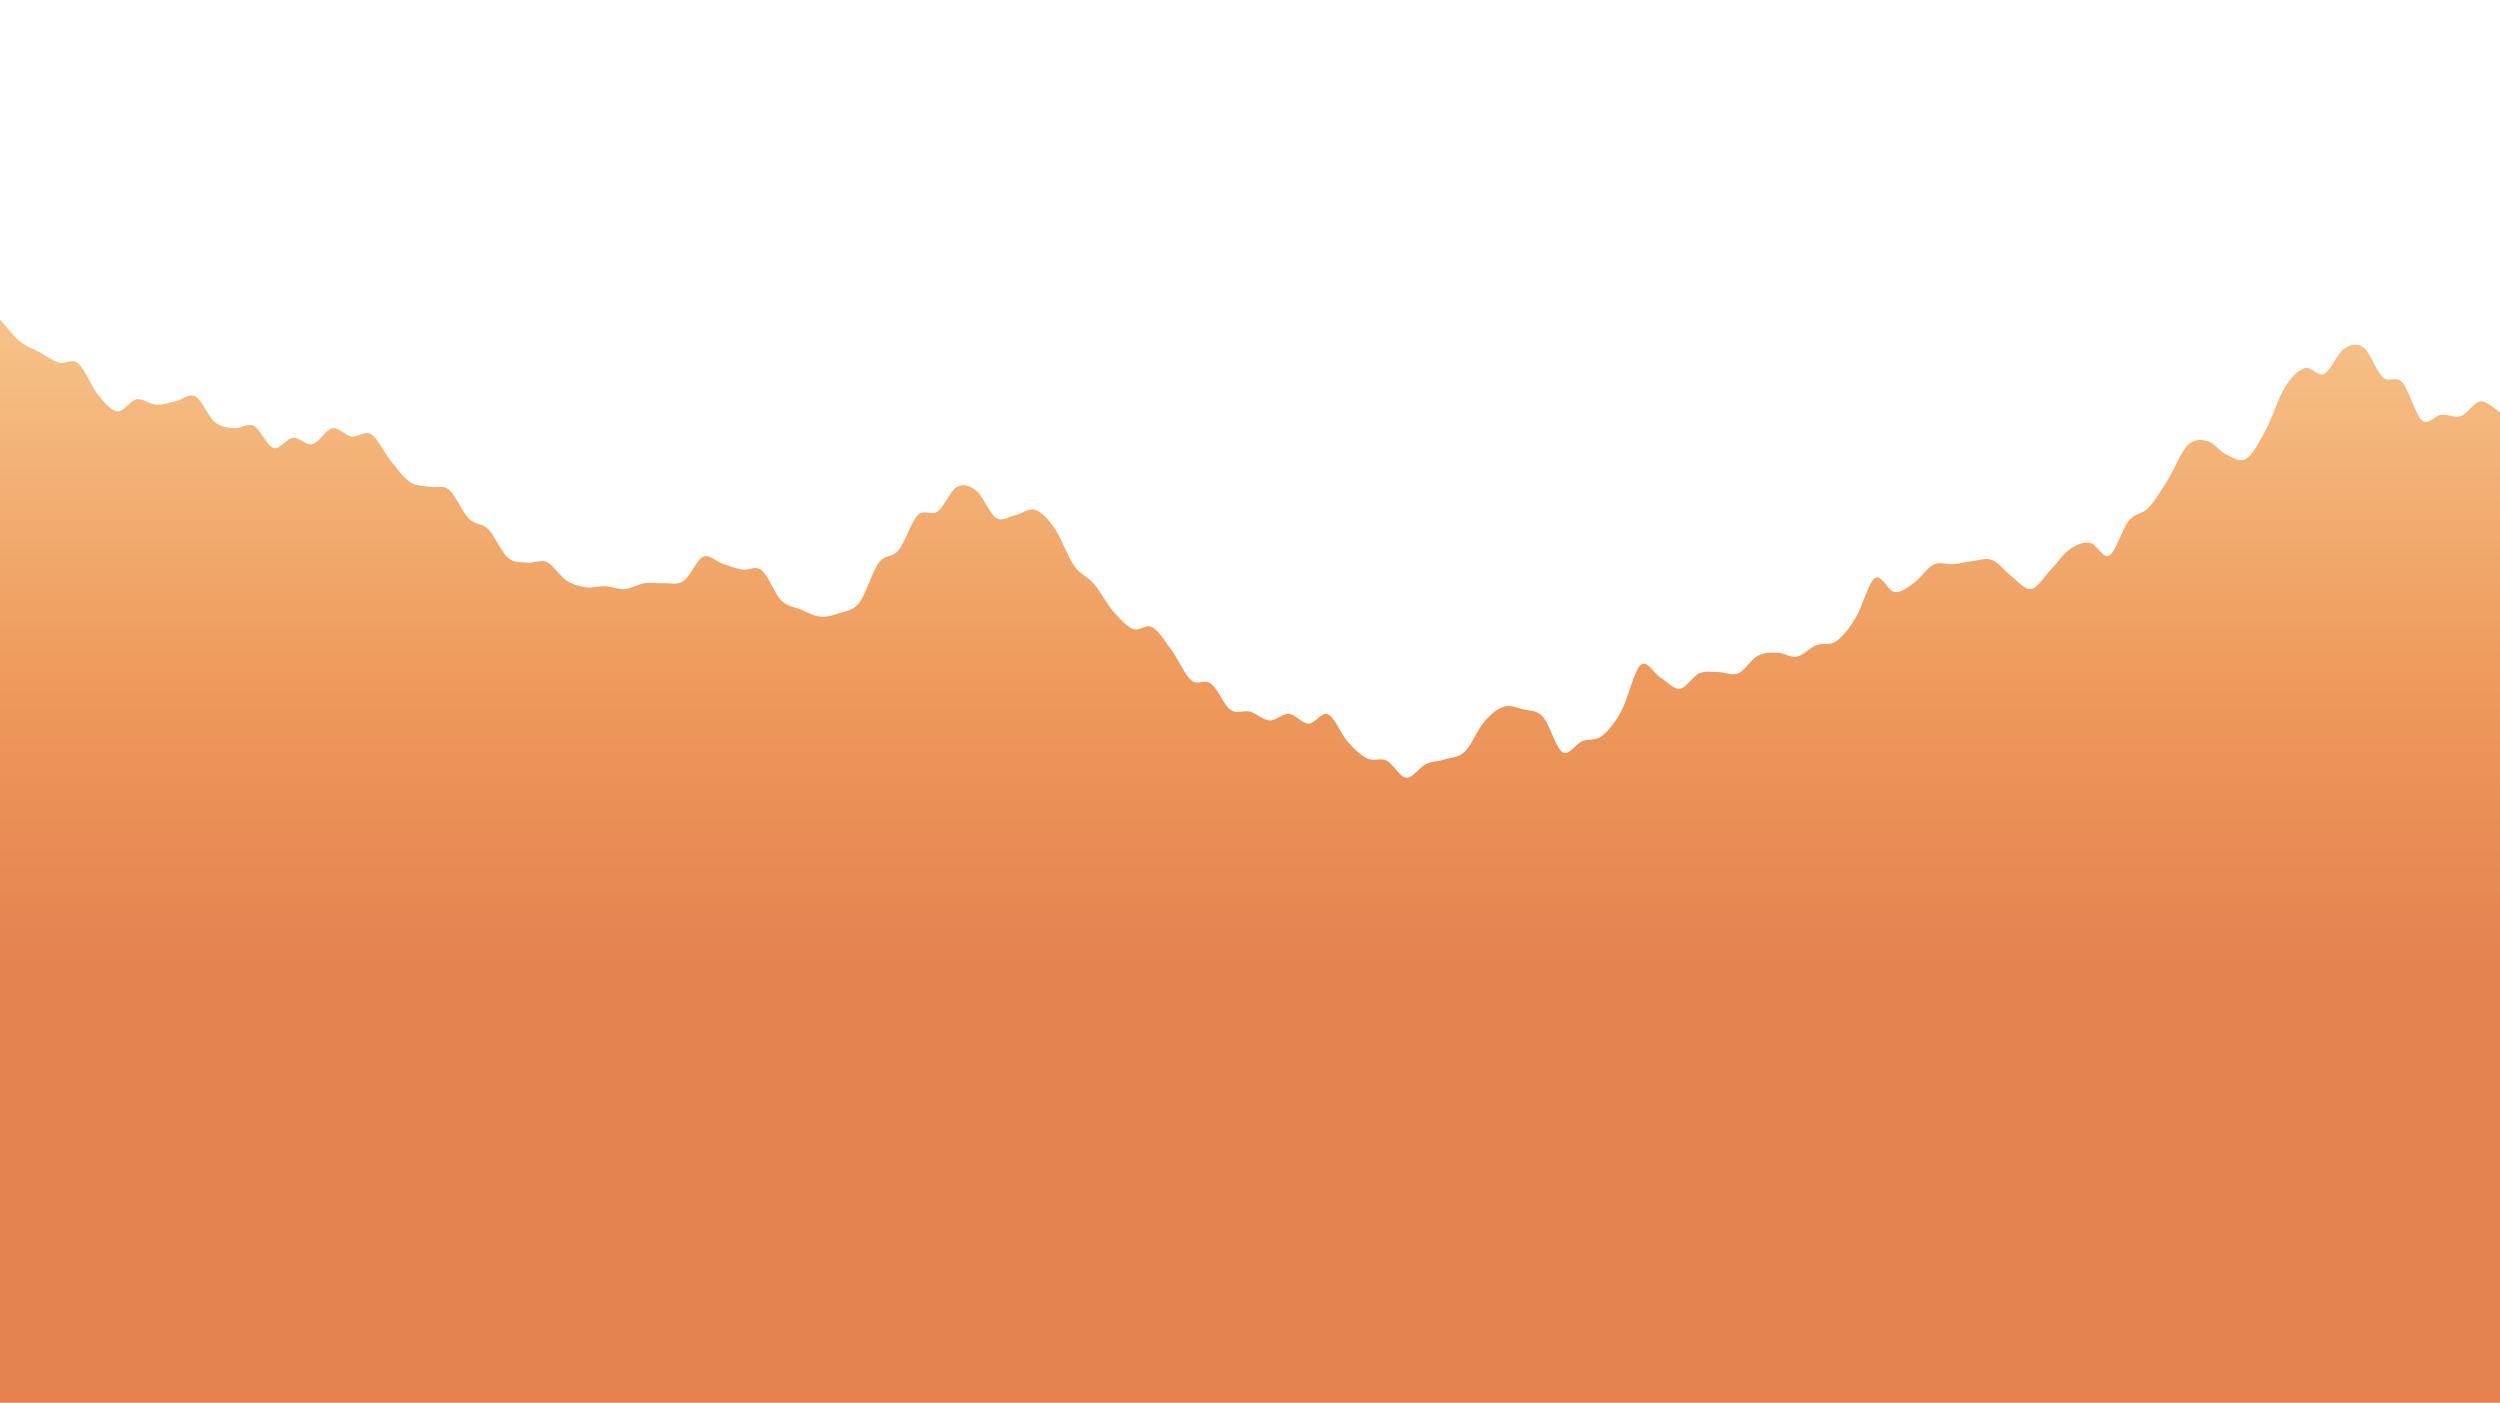
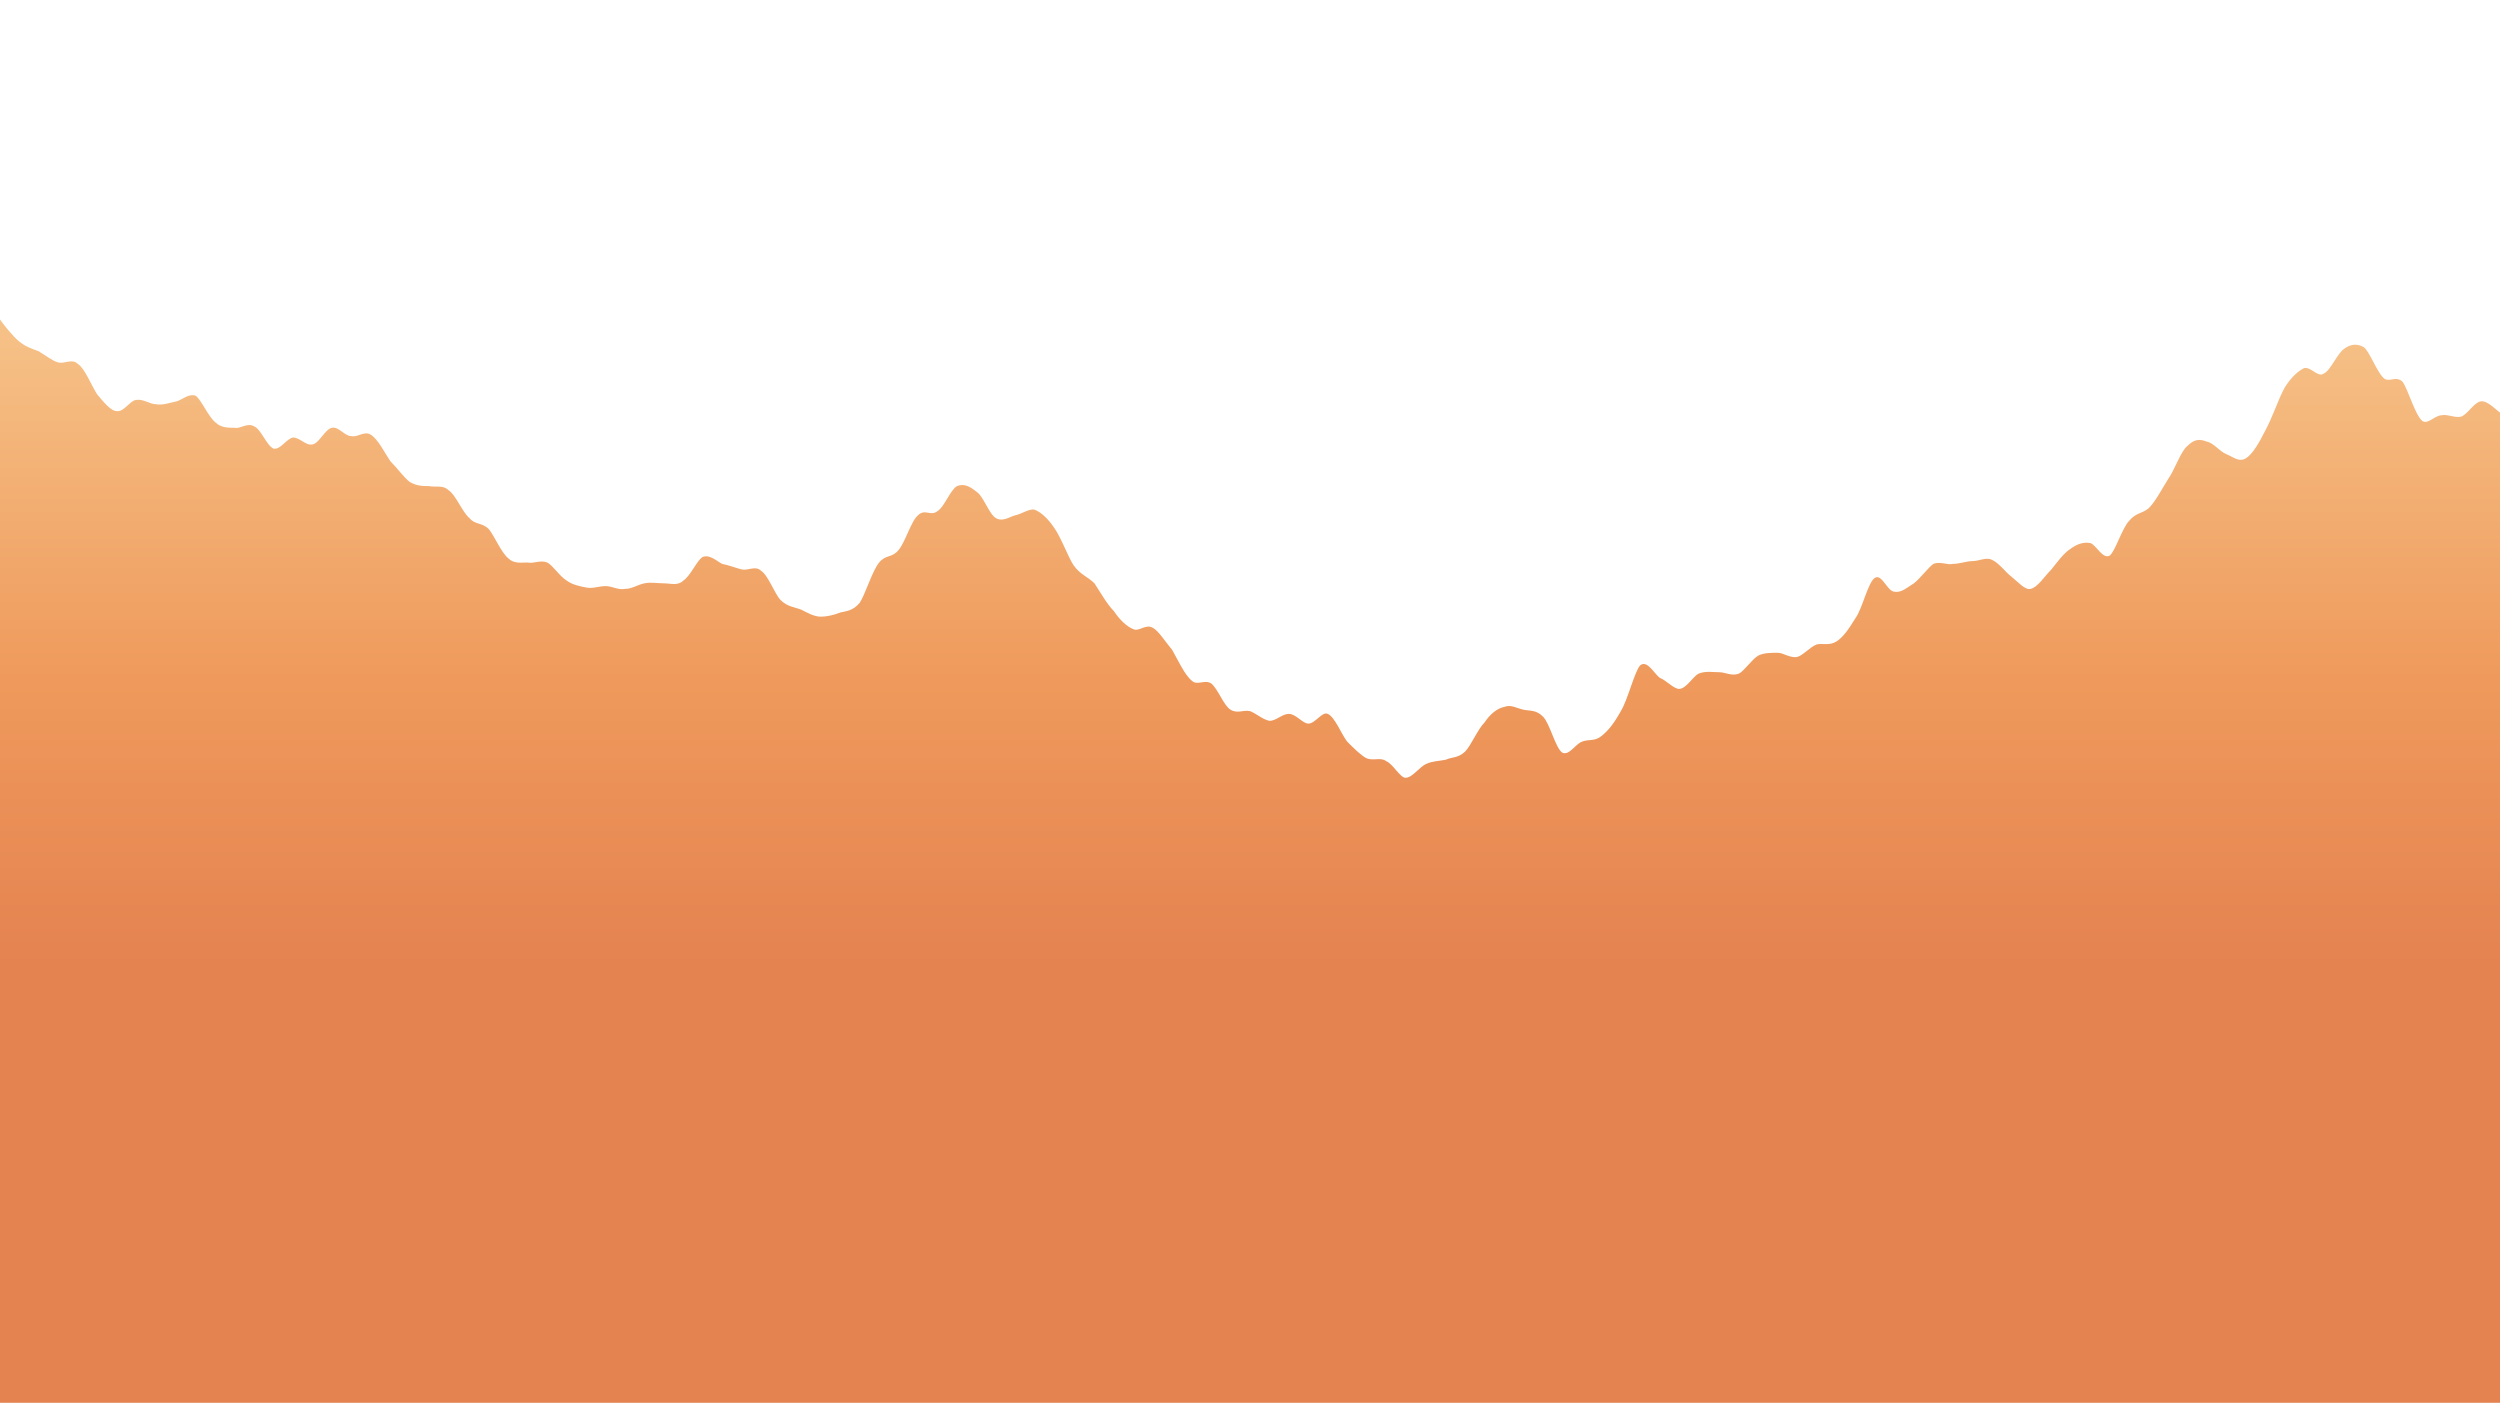
<svg xmlns="http://www.w3.org/2000/svg" width="1800" height="1010" viewBox="0 0 1800 1010" preserveAspectRatio="xMidYMax slice">
  <defs>
    <linearGradient id="rg" gradientUnits="userSpaceOnUse" x1="0" y1="230" x2="0" y2="700">
      <stop offset="0" stop-color="#f6c288" />
      <stop offset=".55" stop-color="#ef9a5c" />
      <stop offset="1" stop-color="#e48250" />
    </linearGradient>
  </defs>
  <g fill="url(#rg)">
-     <path d="M0,1010 L0.0,230.0 C2.3,232.6 9.4,241.8 14.1,245.7 C18.8,249.6 23.4,250.8 28.1,253.4 C32.8,255.9 37.5,259.7 42.2,261.1 C46.9,262.4 51.6,257.8 56.2,261.6 C60.9,265.4 65.6,278.0 70.3,283.8 C75.0,289.6 79.7,295.6 84.4,296.2 C89.1,296.8 93.8,288.3 98.4,287.5 C103.1,286.7 107.8,291.1 112.5,291.4 C117.2,291.6 121.9,289.9 126.6,288.9 C131.2,287.9 135.9,282.9 140.6,285.4 C145.3,287.9 150.0,300.1 154.7,303.9 C159.4,307.7 164.1,307.9 168.8,308.3 C173.4,308.8 178.1,304.3 182.8,306.7 C187.5,309.0 192.2,321.2 196.9,322.6 C201.6,324.0 206.2,315.6 210.9,315.2 C215.6,314.7 220.3,321.0 225.0,319.8 C229.7,318.7 234.4,309.3 239.1,308.4 C243.8,307.4 248.4,313.6 253.1,314.3 C257.8,315.0 262.5,309.8 267.2,312.7 C271.9,315.6 276.6,325.8 281.2,331.6 C285.9,337.3 290.6,344.0 295.3,347.1 C300.0,350.3 304.7,349.6 309.4,350.5 C314.1,351.4 318.8,348.8 323.4,352.7 C328.1,356.5 332.8,368.6 337.5,373.4 C342.2,378.1 346.9,376.5 351.6,381.1 C356.2,385.8 360.9,397.5 365.6,401.5 C370.3,405.5 375.0,404.6 379.7,405.1 C384.4,405.7 389.1,402.6 393.8,404.7 C398.4,406.8 403.1,414.9 407.8,418.0 C412.5,421.0 417.2,422.2 421.9,422.9 C426.6,423.6 431.2,421.9 435.9,422.1 C440.6,422.3 445.3,424.6 450.0,424.2 C454.7,423.8 459.4,420.6 464.1,419.9 C468.8,419.2 473.4,420.2 478.1,419.9 C482.8,419.7 487.5,421.5 492.2,418.3 C496.9,415.2 501.6,403.0 506.2,400.9 C510.9,398.9 515.6,404.3 520.3,405.9 C525.0,407.4 529.7,409.4 534.4,410.1 C539.1,410.9 543.8,406.9 548.4,410.6 C553.1,414.3 557.8,427.6 562.5,432.3 C567.2,437.0 571.9,436.9 576.6,438.9 C581.2,440.8 585.9,443.6 590.6,444.0 C595.3,444.4 600.0,443.0 604.7,441.4 C609.4,439.7 614.1,439.9 618.8,433.8 C623.4,427.8 628.1,411.4 632.8,405.1 C637.5,398.8 642.2,401.9 646.9,396.2 C651.6,390.5 656.2,375.4 660.9,370.8 C665.6,366.2 670.3,371.7 675.0,368.3 C679.7,365.0 684.4,353.0 689.1,350.5 C693.8,348.0 698.4,349.8 703.1,353.5 C707.8,357.2 712.5,370.0 717.2,372.9 C721.9,375.8 726.6,371.8 731.2,370.9 C735.9,369.9 740.6,365.5 745.3,367.1 C750.0,368.7 754.7,373.8 759.4,380.5 C764.1,387.2 768.8,400.8 773.4,407.4 C778.1,414.1 782.8,414.8 787.5,420.2 C792.2,425.7 796.9,434.8 801.6,440.2 C806.2,445.6 810.9,450.9 815.6,452.8 C820.3,454.7 825.0,449.0 829.7,451.6 C834.4,454.3 839.1,462.2 843.8,468.5 C848.4,474.9 853.1,485.9 857.8,489.9 C862.5,493.8 867.2,488.7 871.9,492.2 C876.6,495.7 881.2,507.6 885.9,511.0 C890.6,514.4 895.3,511.1 900.0,512.4 C904.7,513.7 909.4,518.4 914.1,518.7 C918.8,519.0 923.4,513.6 928.1,514.0 C932.8,514.4 937.5,521.0 942.2,521.0 C946.9,521.1 951.6,512.2 956.2,514.3 C960.9,516.5 965.6,528.7 970.3,534.0 C975.0,539.3 979.7,543.8 984.4,546.1 C989.1,548.4 993.8,545.4 998.4,547.7 C1003.1,550.0 1007.8,559.6 1012.5,560.0 C1017.2,560.4 1021.9,552.5 1026.6,550.2 C1031.2,548.0 1035.9,548.2 1040.6,546.7 C1045.3,545.2 1050.0,545.7 1054.7,541.1 C1059.4,536.6 1064.1,524.8 1068.8,519.5 C1073.4,514.1 1078.1,510.3 1082.8,508.8 C1087.5,507.4 1092.2,509.5 1096.9,510.8 C1101.6,512.0 1106.2,511.0 1110.9,516.1 C1115.6,521.3 1120.3,538.6 1125.0,541.6 C1129.7,544.5 1134.4,535.6 1139.1,533.7 C1143.8,531.7 1148.4,533.6 1153.1,530.1 C1157.8,526.5 1162.5,520.8 1167.2,512.3 C1171.9,503.7 1176.6,482.9 1181.2,478.8 C1185.9,474.7 1190.6,484.8 1195.3,487.6 C1200.0,490.5 1204.7,496.4 1209.4,495.9 C1214.1,495.5 1218.8,486.8 1223.4,484.8 C1228.1,482.8 1232.8,483.9 1237.5,483.9 C1242.2,484.0 1246.9,486.7 1251.6,484.8 C1256.2,482.8 1260.9,474.7 1265.6,472.2 C1270.3,469.7 1275.0,469.8 1279.7,469.9 C1284.4,470.0 1289.1,473.7 1293.8,472.8 C1298.4,471.9 1303.1,466.3 1307.8,464.5 C1312.5,462.7 1317.2,465.0 1321.9,461.8 C1326.6,458.6 1331.2,452.8 1335.9,445.2 C1340.6,437.6 1345.3,419.3 1350.0,416.2 C1354.7,413.0 1359.4,425.8 1364.1,426.3 C1368.8,426.9 1373.4,423.0 1378.1,419.7 C1382.8,416.3 1387.5,408.7 1392.2,406.5 C1396.9,404.2 1401.6,406.6 1406.2,406.2 C1410.9,405.8 1415.6,404.5 1420.3,404.0 C1425.0,403.5 1429.7,401.3 1434.4,403.2 C1439.1,405.0 1443.8,411.6 1448.4,415.1 C1453.1,418.6 1457.8,424.9 1462.5,424.1 C1467.2,423.3 1471.9,415.0 1476.6,410.2 C1481.2,405.4 1485.9,398.4 1490.6,395.2 C1495.3,392.0 1500.0,390.1 1504.7,390.8 C1509.4,391.6 1514.1,402.6 1518.8,399.9 C1523.4,397.2 1528.1,380.5 1532.8,374.8 C1537.5,369.1 1542.2,370.5 1546.9,365.6 C1551.6,360.7 1556.2,352.8 1560.9,345.4 C1565.6,337.9 1570.3,325.3 1575.0,320.7 C1579.7,316.1 1584.4,316.4 1589.1,317.5 C1593.8,318.6 1598.4,325.2 1603.1,327.3 C1607.8,329.4 1612.5,333.2 1617.2,330.3 C1621.9,327.4 1626.6,318.5 1631.2,309.9 C1635.9,301.2 1640.6,286.0 1645.3,278.6 C1650.0,271.1 1654.7,266.6 1659.4,265.1 C1664.1,263.5 1668.8,271.5 1673.4,269.2 C1678.1,266.9 1682.8,254.5 1687.5,251.3 C1692.2,248.1 1696.9,246.6 1701.6,250.0 C1706.2,253.4 1710.9,267.3 1715.6,271.6 C1720.3,275.8 1725.0,270.2 1729.7,275.4 C1734.4,280.6 1739.1,298.8 1743.8,302.7 C1748.4,306.5 1753.1,299.1 1757.8,298.6 C1762.5,298.1 1767.2,301.2 1771.9,299.6 C1776.6,298.0 1781.2,289.5 1785.9,289.0 C1790.6,288.5 1797.7,295.5 1800.0,296.8 L1800,1010 Z" />
+     <path d="M0,1010 L0,230 C2,233 9,242 14,246 C19,250 23,251 28,253 C33,256 38,260 42,261 C47,262 52,258 56,262 C61,265 66,278 70,284 C75,290 80,296 84,296 C89,297 94,288 98,288 C103,287 108,291 112,291 C117,292 122,290 127,289 C131,288 136,283 141,285 C145,288 150,300 155,304 C159,308 164,308 169,308 C173,309 178,304 183,307 C188,309 192,321 197,323 C202,324 206,316 211,315 C216,315 220,321 225,320 C230,319 234,309 239,308 C244,307 248,314 253,314 C258,315 262,310 267,313 C272,316 277,326 281,332 C286,337 291,344 295,347 C300,350 305,350 309,350 C314,351 319,349 323,353 C328,356 333,369 338,373 C342,378 347,376 352,381 C356,386 361,398 366,402 C370,406 375,405 380,405 C384,406 389,403 394,405 C398,407 403,415 408,418 C412,421 417,422 422,423 C427,424 431,422 436,422 C441,422 445,425 450,424 C455,424 459,421 464,420 C469,419 473,420 478,420 C483,420 488,422 492,418 C497,415 502,403 506,401 C511,399 516,404 520,406 C525,407 530,409 534,410 C539,411 544,407 548,411 C553,414 558,428 562,432 C567,437 572,437 577,439 C581,441 586,444 591,444 C595,444 600,443 605,441 C609,440 614,440 619,434 C623,428 628,411 633,405 C638,399 642,402 647,396 C652,390 656,375 661,371 C666,366 670,372 675,368 C680,365 684,353 689,350 C694,348 698,350 703,354 C708,357 712,370 717,373 C722,376 727,372 731,371 C736,370 741,366 745,367 C750,369 755,374 759,380 C764,387 769,401 773,407 C778,414 783,415 788,420 C792,426 797,435 802,440 C806,446 811,451 816,453 C820,455 825,449 830,452 C834,454 839,462 844,468 C848,475 853,486 858,490 C862,494 867,489 872,492 C877,496 881,508 886,511 C891,514 895,511 900,512 C905,514 909,518 914,519 C919,519 923,514 928,514 C933,514 938,521 942,521 C947,521 952,512 956,514 C961,516 966,529 970,534 C975,539 980,544 984,546 C989,548 994,545 998,548 C1003,550 1008,560 1012,560 C1017,560 1022,552 1027,550 C1031,548 1036,548 1041,547 C1045,545 1050,546 1055,541 C1059,537 1064,525 1069,520 C1073,514 1078,510 1083,509 C1088,507 1092,510 1097,511 C1102,512 1106,511 1111,516 C1116,521 1120,539 1125,542 C1130,544 1134,536 1139,534 C1144,532 1148,534 1153,530 C1158,526 1162,521 1167,512 C1172,504 1177,483 1181,479 C1186,475 1191,485 1195,488 C1200,490 1205,496 1209,496 C1214,496 1219,487 1223,485 C1228,483 1233,484 1238,484 C1242,484 1247,487 1252,485 C1256,483 1261,475 1266,472 C1270,470 1275,470 1280,470 C1284,470 1289,474 1294,473 C1298,472 1303,466 1308,464 C1312,463 1317,465 1322,462 C1327,459 1331,453 1336,445 C1341,438 1345,419 1350,416 C1355,413 1359,426 1364,426 C1369,427 1373,423 1378,420 C1383,416 1388,409 1392,406 C1397,404 1402,407 1406,406 C1411,406 1416,404 1420,404 C1425,404 1430,401 1434,403 C1439,405 1444,412 1448,415 C1453,419 1458,425 1462,424 C1467,423 1472,415 1477,410 C1481,405 1486,398 1491,395 C1495,392 1500,390 1505,391 C1509,392 1514,403 1519,400 C1523,397 1528,380 1533,375 C1538,369 1542,370 1547,366 C1552,361 1556,353 1561,345 C1566,338 1570,325 1575,321 C1580,316 1584,316 1589,318 C1594,319 1598,325 1603,327 C1608,329 1612,333 1617,330 C1622,327 1627,318 1631,310 C1636,301 1641,286 1645,279 C1650,271 1655,267 1659,265 C1664,264 1669,272 1673,269 C1678,267 1683,254 1688,251 C1692,248 1697,247 1702,250 C1706,253 1711,267 1716,272 C1720,276 1725,270 1730,275 C1734,281 1739,299 1744,303 C1748,306 1753,299 1758,299 C1762,298 1767,301 1772,300 C1777,298 1781,290 1786,289 C1791,288 1798,296 1800,297 L1800,1010 Z" />
  </g>
</svg>
